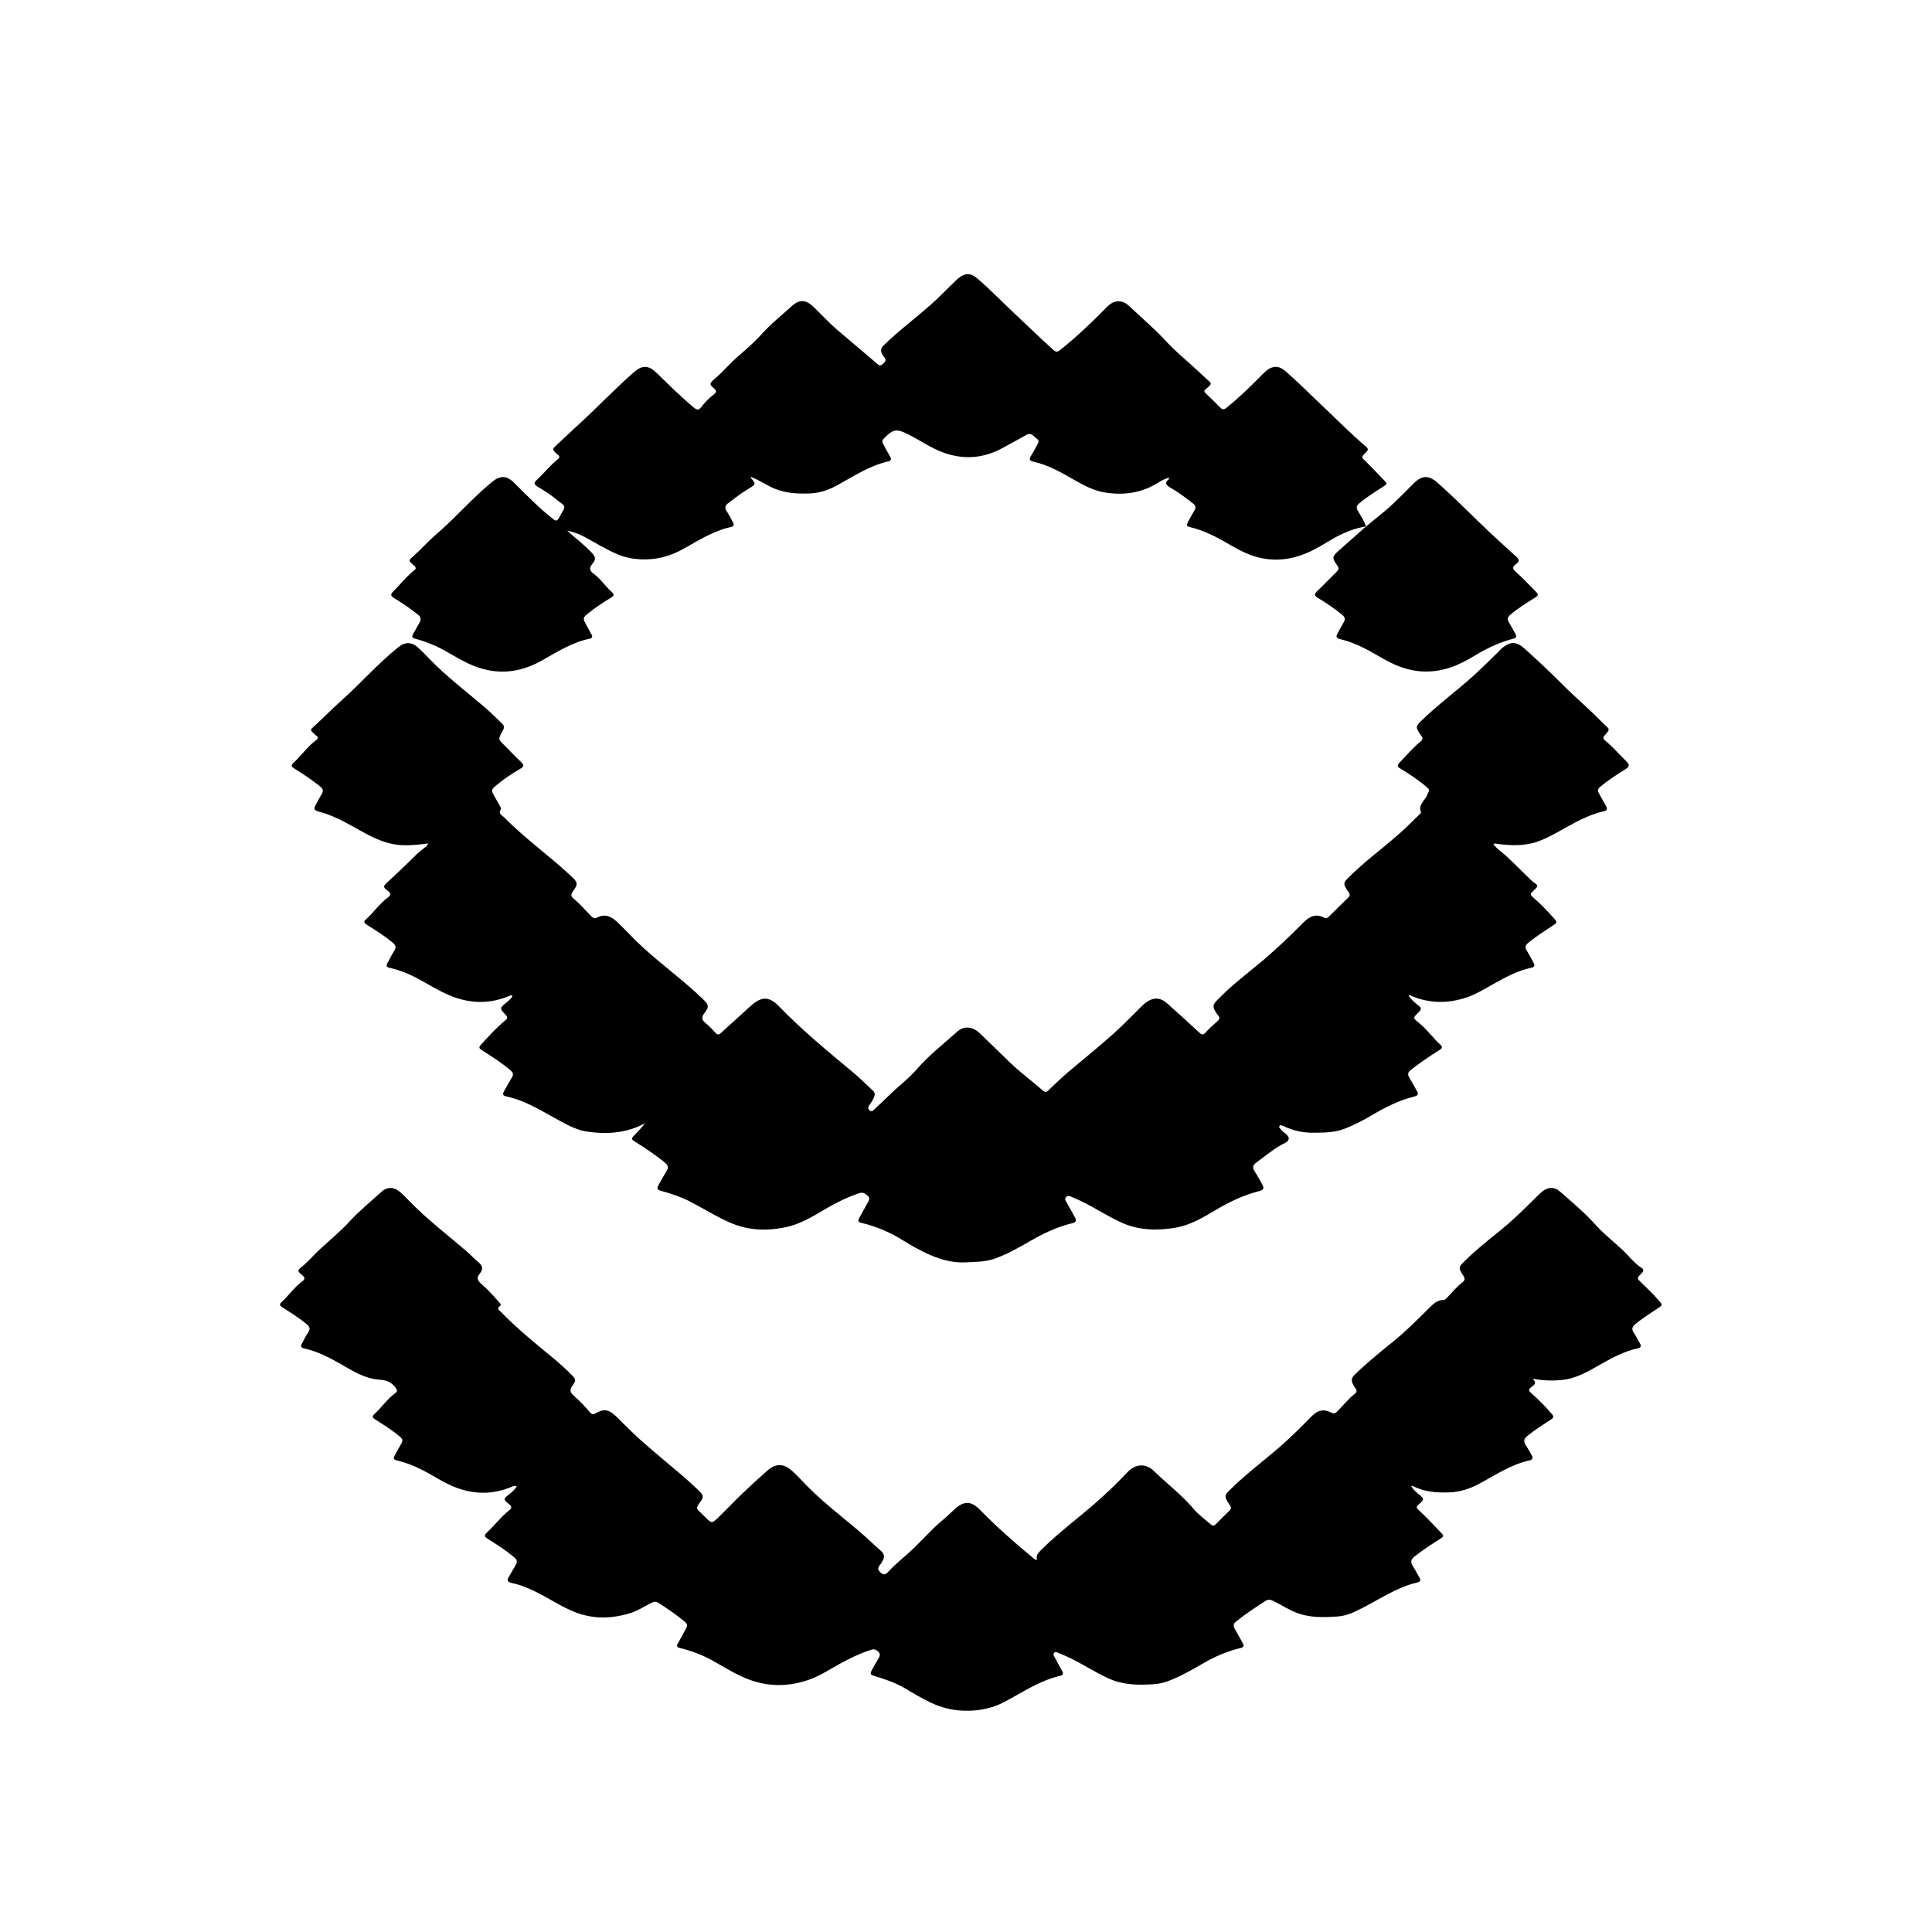
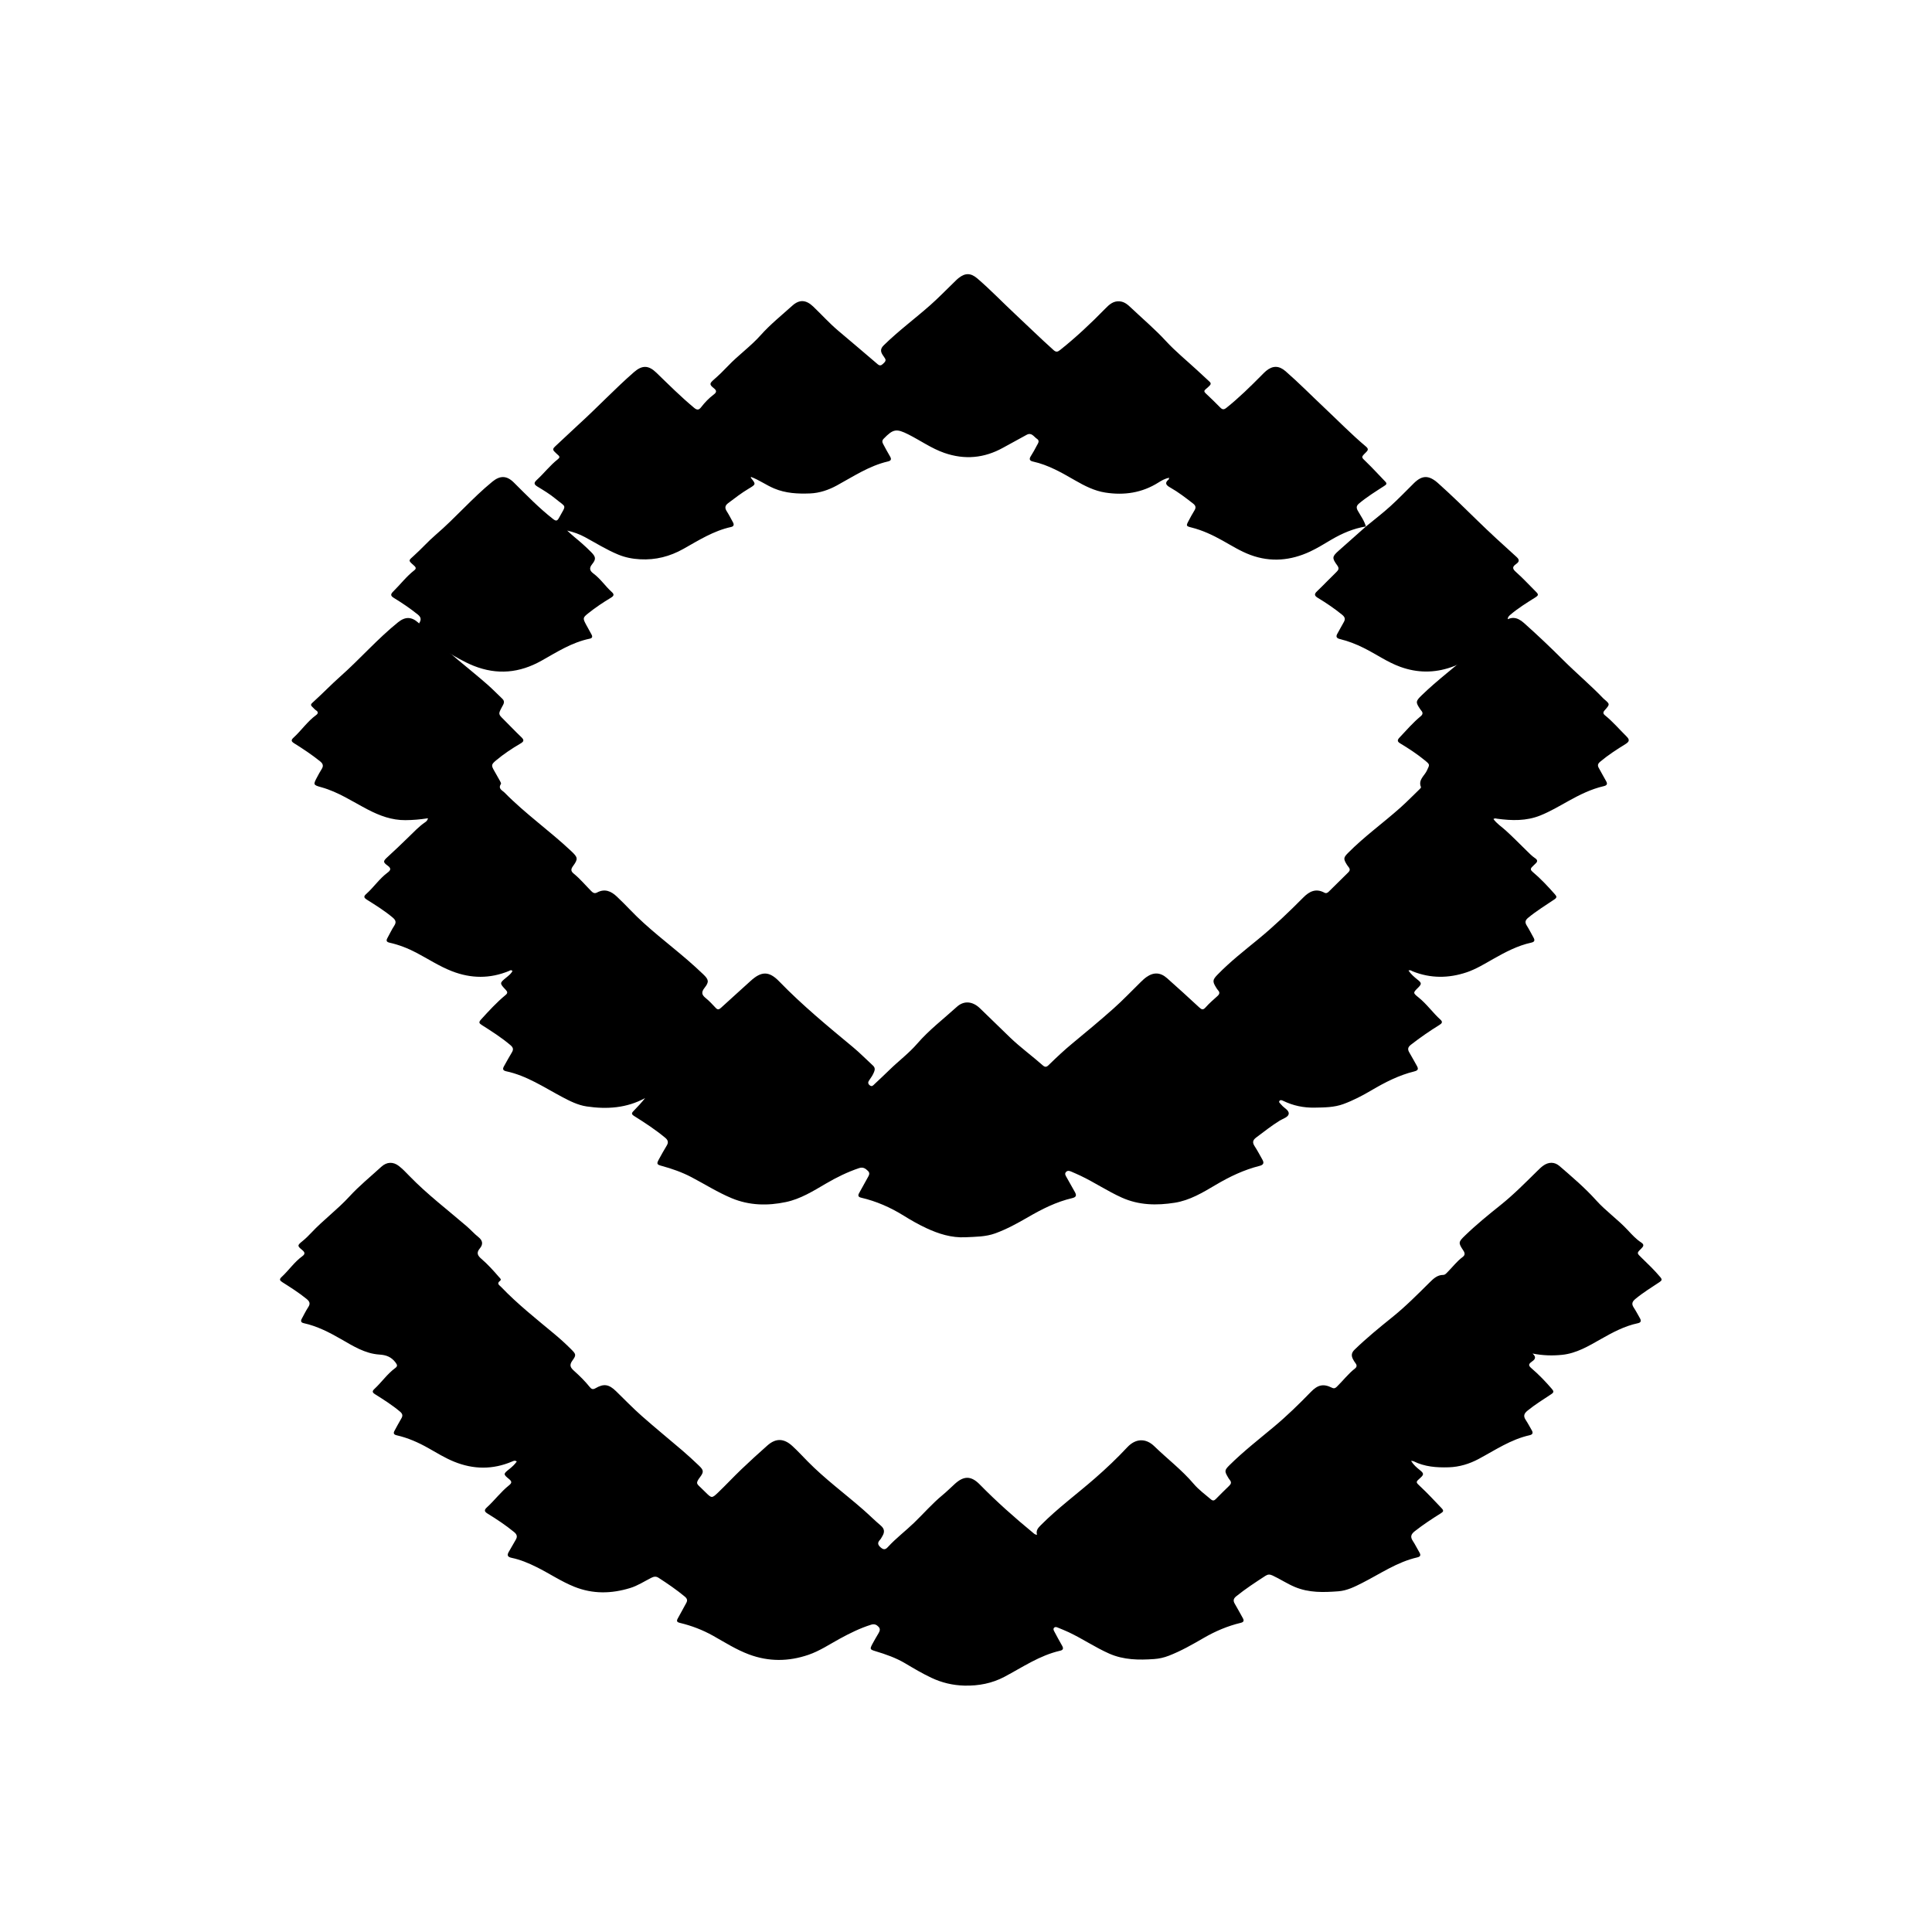
<svg xmlns="http://www.w3.org/2000/svg" id="_레이어_2" data-name="레이어 2" viewBox="0 0 1000 1000">
  <defs>
    <style>
      .cls-1 {
        fill: none;
      }
    </style>
  </defs>
  <g id="_레이어_1-2" data-name="레이어 1">
    <g>
-       <path d="m221.45,436.54c-4,.63-7.78.94-11.6.97-7.04.05-13.3-2.28-19.44-5.47-7.89-4.1-15.33-9.14-24.05-11.55-4.34-1.2-4.31-1.35-2.15-5.39.71-1.32,1.41-2.65,2.22-3.91,1.12-1.72.83-2.88-.83-4.2-4.24-3.39-8.74-6.39-13.33-9.25-1.63-1.02-1.67-1.72-.32-2.95,4.05-3.71,7.15-8.37,11.64-11.64,1.14-.83,1.26-1.69-.06-2.51-.35-.22-.64-.53-.94-.82-2.23-2.11-2.08-2.02.15-4.04,4.56-4.14,8.84-8.6,13.44-12.68,10.21-9.06,19.19-19.42,29.84-28,3.72-3,6.97-2.96,10.51.22,1.92,1.73,3.71,3.6,5.49,5.46,9.35,9.79,20.28,17.77,30.41,26.67,2.62,2.31,5.05,4.84,7.59,7.24,1.61,1.53.48,2.94-.23,4.28-1.93,3.67-1.94,3.63,1.07,6.59,3.02,2.99,5.93,6.1,9.01,9.02,1.62,1.54,1.21,2.29-.52,3.3-4.39,2.57-8.62,5.38-12.53,8.65-2.54,2.13-2.64,2.61-1.01,5.42,1,1.73,1.99,3.46,2.95,5.22.27.5.72,1.3.53,1.59-1.67,2.52.72,3.32,1.89,4.51,10.75,10.95,23.36,19.78,34.51,30.29,3.38,3.19,3.67,3.96.9,7.73-1.2,1.64-1.16,2.66.39,3.91,3.3,2.69,6.03,5.98,9.01,8.99.9.91,1.76,1.46,3.07.76,3.96-2.12,7.25-.69,10.19,2.09,2.36,2.23,4.66,4.53,6.9,6.87,9.12,9.55,19.73,17.38,29.69,25.97,2.77,2.39,5.48,4.86,8.13,7.39,2.89,2.76,3.15,3.93.71,7.03-1.78,2.26-1.51,3.62.6,5.31,1.88,1.5,3.51,3.32,5.17,5.07.98,1.04,1.67.94,2.69,0,5.08-4.68,10.26-9.26,15.35-13.93,5.62-5.15,9.57-5.19,14.83.24,11.9,12.29,25.07,23.14,38.21,34.04,3.58,2.97,6.84,6.33,10.28,9.48,1.1,1.01,1.15,2.04.6,3.36-.61,1.49-1.45,2.81-2.38,4.09-.74,1.01-.99,1.89.14,2.79,1.17.94,1.82,0,2.52-.67,2.55-2.4,5.12-4.77,7.61-7.22,4.74-4.66,10.09-8.62,14.49-13.71,6.11-7.06,13.59-12.76,20.49-19.03,3.64-3.31,8.12-2.89,11.89.72,5.23,5.01,10.38,10.11,15.6,15.13,5.41,5.2,11.5,9.61,17.1,14.57,1.53,1.36,2.49.15,3.38-.72,3.82-3.72,7.7-7.36,11.82-10.76,7.19-5.94,14.37-11.89,21.33-18.09,4.85-4.31,9.32-9.05,13.97-13.59.95-.93,1.92-1.86,3-2.63,3.73-2.65,7.26-2.5,10.69.55,5.6,4.98,11.15,10.01,16.64,15.11,1.3,1.21,2.03,1.49,3.36-.03,1.85-2.12,4.04-3.95,6.13-5.86,1.04-.95,1.31-1.85.26-2.97-.4-.42-.69-.94-1-1.43-1.97-3.15-1.82-4.01.78-6.68,6.52-6.71,13.89-12.45,21.09-18.36,8.19-6.73,15.82-14.03,23.27-21.54,3.17-3.21,6.54-4.85,10.91-2.5,1.03.56,1.74,0,2.42-.68,3.32-3.28,6.62-6.58,9.96-9.83.89-.86.96-1.68.23-2.63-.35-.46-.72-.92-1.02-1.42-1.81-2.92-1.72-3.62.66-6.01,8.4-8.48,18.11-15.45,27-23.36,3.48-3.1,6.74-6.45,10.09-9.69.29-.28.75-.78.66-.99-1.59-3.79,1.81-5.86,3.07-8.6,1.46-3.17,1.68-3-1.08-5.27-4-3.29-8.32-6.11-12.74-8.78-1.58-.95-1.59-1.74-.33-3.06,3.55-3.75,6.91-7.68,10.91-10.98,1.13-.93,1.29-1.86.29-2.96-.22-.25-.4-.53-.59-.81-2.33-3.47-2.3-4.02.7-6.95,8.18-7.98,17.39-14.76,25.91-22.34,4.41-3.92,8.57-8.14,12.83-12.23,1.2-1.15,2.27-2.46,3.58-3.47,3.91-3.03,7.07-2.8,10.75.47,6.96,6.2,13.71,12.61,20.31,19.2,6.76,6.76,14.13,12.92,20.76,19.84.11.12.24.23.37.34,3.11,2.64,3.14,2.67.35,5.8-.96,1.07-.89,1.78.2,2.66,4.03,3.26,7.38,7.22,11.05,10.84,1.63,1.61,1.71,2.63-.43,3.96-4.53,2.8-9.01,5.69-13.11,9.13-1.29,1.08-1.55,1.95-.72,3.36,1.26,2.16,2.36,4.41,3.64,6.55.95,1.59.66,2.38-1.18,2.8-6.56,1.51-12.5,4.49-18.35,7.74-4.71,2.62-9.34,5.37-14.38,7.4-7.31,2.95-14.8,2.72-22.38,1.7-.56-.08-1.12-.4-1.93.16,1.72,2.38,4.2,3.97,6.3,5.86,3.78,3.41,7.31,7.06,10.95,10.6,1.37,1.34,2.7,2.73,4.3,3.8,1.26.84,1.46,1.71.26,2.77-.62.55-1.18,1.18-1.78,1.75-.95.9-.82,1.66.16,2.48,4.23,3.54,7.96,7.56,11.61,11.68,1.01,1.13,1.14,1.72-.27,2.67-4.55,3.07-9.24,5.94-13.5,9.45-1.69,1.39-1.81,2.46-.72,4.17,1.24,1.97,2.27,4.07,3.42,6.1.82,1.44.6,2.27-1.16,2.65-7.1,1.54-13.4,4.9-19.66,8.44-4.48,2.53-8.9,5.27-13.79,6.92-9.3,3.13-18.63,3.19-27.85-.47-.65-.26-1.24-.91-2.23-.43,1.32,1.9,2.97,3.36,4.72,4.73,2.12,1.65,2.15,2.23.24,4.12-2.65,2.62-2.71,2.7.21,5.03,4.26,3.4,7.37,7.92,11.39,11.55,1.25,1.13.76,1.89-.51,2.68-5.1,3.15-10.03,6.57-14.77,10.25-1.57,1.22-1.88,2.32-.88,4,1.33,2.21,2.52,4.51,3.81,6.74.93,1.61,1.05,2.54-1.27,3.11-7.91,1.94-15.09,5.62-22.08,9.74-4.63,2.73-9.4,5.23-14.48,7.11-4.88,1.8-9.92,1.79-14.99,1.88-5.69.11-11.06-1.01-16.18-3.48-.65-.31-1.53-.73-2.04.04-.44.68.37,1.17.76,1.68.1.13.24.23.34.36,1.26,1.61,4.01,2.71,3.72,4.66-.26,1.69-2.95,2.42-4.63,3.45-4.27,2.63-8.16,5.75-12.17,8.73-1.93,1.44-2.04,2.68-.8,4.58,1.45,2.23,2.69,4.6,4,6.92.97,1.73.54,2.69-1.49,3.21-8.06,2.03-15.47,5.56-22.61,9.79-6.71,3.97-13.48,8.07-21.32,9.29-9.28,1.45-18.44,1.34-27.36-2.66-7.38-3.32-14.08-7.85-21.35-11.31-1.58-.75-3.19-1.44-4.79-2.14-.95-.41-1.94-.71-2.76.21-.79.88-.24,1.74.2,2.53,1.45,2.63,2.93,5.23,4.41,7.84.97,1.71.72,2.64-1.41,3.14-8.2,1.91-15.6,5.65-22.85,9.85-5.44,3.16-10.96,6.19-16.92,8.37-5.05,1.84-10.26,1.77-15.49,2.03-7.2.36-13.9-1.77-20.2-4.71-4.01-1.87-7.96-4.11-11.78-6.49-6.83-4.26-14.13-7.45-21.99-9.28-1.43-.33-1.79-1.04-1.07-2.33,1.47-2.61,2.94-5.23,4.36-7.87.62-1.15,1.55-2.39.27-3.63-1.26-1.22-2.5-2.19-4.62-1.48-6.04,2.03-11.69,4.81-17.17,8.02-6.59,3.86-13.16,7.97-20.71,9.55-9.48,1.99-18.9,1.83-28.12-2.02-7.24-3.03-13.83-7.22-20.73-10.84-4.9-2.57-10.06-4.39-15.37-5.83-2.55-.69-2.82-1.06-1.55-3.36,1.32-2.41,2.64-4.83,4.08-7.17,1.04-1.69.66-2.86-.79-4.07-5.01-4.15-10.44-7.72-15.94-11.16-1.6-1-1.57-1.53-.4-2.72,2.08-2.1,4.06-4.29,5.97-6.66-9.6,5.25-19.86,5.88-30.27,4.34-4.55-.67-8.76-2.8-12.89-5-9.31-4.96-18.18-10.94-28.73-13.19-1.81-.39-1.97-1.23-1.17-2.63,1.35-2.39,2.65-4.82,4.08-7.16.97-1.59.64-2.58-.79-3.79-4.6-3.89-9.65-7.11-14.71-10.32-1.49-.94-1.79-1.46-.47-2.91,4.04-4.44,8.08-8.86,12.72-12.69,1.1-.91,1.08-1.6.09-2.64-3.31-3.5-3.27-3.52.48-6.57,1.14-.93,2.3-1.86,3-3.18-.78-.82-1.36-.23-1.91,0-9.79,4.02-19.56,3.91-29.4.1-6.55-2.54-12.39-6.41-18.57-9.64-4.38-2.29-8.95-4.06-13.77-5.14-1.68-.38-1.81-1.14-1.06-2.47,1.18-2.11,2.19-4.32,3.51-6.33,1.2-1.83.68-2.95-.83-4.22-4.16-3.5-8.77-6.35-13.34-9.24-1.62-1.03-1.75-1.69-.37-2.92,3.91-3.49,6.85-7.96,11.11-11.12,1.57-1.17,1.99-2.16.02-3.57-2.59-1.86-2.38-2.39.1-4.63,3.64-3.3,7.16-6.73,10.69-10.14,2.75-2.66,5.36-5.48,8.55-7.66.6-.41,1.23-.86,1.54-2.13Z" />
-       <path d="m793.22,713.55c2.51,2.23.86,3.38-.51,4.36-1.76,1.26-1.52,2.02.04,3.36,3.79,3.25,7.26,6.86,10.52,10.66,1,1.17,1.07,1.75-.31,2.67-4.16,2.76-8.41,5.38-12.3,8.54-1.85,1.5-2.28,2.82-.95,4.82,1.15,1.73,2.11,3.59,3.15,5.39.79,1.37.39,2.18-1.14,2.52-9.69,2.15-17.78,7.69-26.35,12.27-4.74,2.54-9.95,4.16-15.48,4.33-6.32.2-12.49-.26-18.27-3.14-.26-.13-.6-.1-1.26-.19,1.32,2.12,2.94,3.49,4.6,4.81,2.07,1.65,2.11,2.32.15,4.04-2.4,2.12-2.42,2.13.02,4.39,3.85,3.57,7.38,7.44,11.01,11.23,1.19,1.24,1.04,1.79-.27,2.61-4.65,2.92-9.25,5.92-13.58,9.33-1.95,1.54-2.43,2.89-1.03,5.01,1.24,1.87,2.21,3.92,3.36,5.85.82,1.39.79,2.27-1.02,2.69-10.42,2.37-19.12,8.46-28.45,13.19-3.9,1.98-7.91,4.02-12.4,4.36-7.65.57-15.21.85-22.61-2.27-4.01-1.69-7.57-4.1-11.48-5.91-1.41-.65-2.4-.64-3.66.17-5.17,3.36-10.33,6.72-15.13,10.6-1.47,1.19-1.68,2.28-.77,3.84,1.43,2.44,2.78,4.93,4.16,7.41.72,1.29.62,2.09-1.07,2.49-6.77,1.62-13.11,4.32-19.12,7.8-5.89,3.41-11.79,6.79-18.16,9.25-2.44.94-4.96,1.51-7.53,1.69-7.93.55-15.71.51-23.28-2.83-7.25-3.21-13.78-7.68-20.91-11.04-1.88-.89-3.82-1.65-5.75-2.44-.61-.25-1.31-.48-1.86.14-.56.62-.2,1.27.1,1.85,1.34,2.5,2.66,5,4.08,7.45.8,1.39.52,2.21-1.01,2.56-10.6,2.4-19.44,8.52-28.85,13.5-6.38,3.38-13.35,4.74-20.71,4.56-6.06-.15-11.72-1.51-17.08-4.04-4.65-2.19-9.11-4.83-13.53-7.46-4.85-2.89-10.11-4.71-15.45-6.32-2.84-.86-3-1.04-1.57-3.75.97-1.84,2.05-3.62,3.1-5.42.65-1.13,1.19-2.26.1-3.43-1.04-1.12-2.21-1.62-3.8-1.13-5.76,1.79-11.12,4.45-16.39,7.33-5.3,2.9-10.34,6.3-16.13,8.28-10.3,3.52-20.55,3.61-30.78-.21-6.56-2.45-12.45-6.21-18.51-9.62-5.42-3.04-11.15-5.23-17.17-6.68-1.59-.38-1.96-.92-1.13-2.37,1.49-2.6,2.84-5.28,4.32-7.89.81-1.42.52-2.33-.75-3.39-4.31-3.57-8.91-6.71-13.6-9.74-1.34-.86-2.5-.57-3.75.06-3.61,1.83-7,4.08-10.94,5.28-9.69,2.96-19.24,3.17-28.81-.65-6.9-2.76-13.02-6.95-19.63-10.22-4.11-2.03-8.34-3.83-12.85-4.76-2.27-.47-2.49-1.47-1.4-3.27,1.21-2,2.29-4.06,3.49-6.06.99-1.65.68-2.78-.86-4.04-4.33-3.56-8.98-6.62-13.73-9.55-1.66-1.03-1.82-1.84-.35-3.18,4-3.64,7.23-8.06,11.48-11.44,1.48-1.18,1.58-1.97,0-3.25-3.08-2.51-2.99-2.67.23-5.23,1.41-1.12,2.74-2.34,3.79-3.86-1.04-.72-1.8-.25-2.54.07-9.95,4.2-19.88,4.09-29.86.05-4.72-1.91-9.02-4.58-13.41-7.06-5.19-2.93-10.56-5.29-16.37-6.62-1.39-.32-1.86-.99-1.13-2.3,1.17-2.11,2.26-4.27,3.51-6.34.91-1.49.71-2.47-.65-3.62-4.04-3.39-8.47-6.19-12.91-8.98-1.53-.96-1.54-1.63-.29-2.79,3.72-3.45,6.6-7.74,10.74-10.78,1.27-.93,1.12-1.61.07-2.97-2.19-2.84-4.79-3.78-8.29-4-7.44-.48-13.67-4.45-19.92-8.04-6.1-3.5-12.28-6.68-19.2-8.2-1.47-.32-1.72-1.11-1.02-2.35,1.09-1.96,2.05-4.02,3.29-5.89,1.26-1.89.78-3.01-.89-4.37-3.96-3.22-8.26-5.92-12.54-8.65-1.34-.86-1.57-1.49-.35-2.62,3.73-3.44,6.58-7.76,10.74-10.78,1.58-1.15,1.39-2.05-.11-3.27-2.61-2.11-2.46-2.4.19-4.54,1.62-1.3,3.11-2.78,4.53-4.29,6.21-6.64,13.58-12.06,19.73-18.76,5.13-5.6,11.03-10.37,16.61-15.48,2.78-2.54,6.11-2.68,9.1-.32,1.95,1.54,3.68,3.37,5.42,5.16,9.18,9.48,19.69,17.44,29.65,26.02,2.08,1.79,3.91,3.89,6.06,5.59,2.27,1.79,2.44,3.77.76,5.78-1.92,2.29-1.3,3.7.76,5.47,3.35,2.87,6.31,6.17,9.2,9.52.46.54,1.35,1.17.44,1.86-1.93,1.46-.32,2.24.51,3.1,8.54,8.93,18.23,16.57,27.69,24.46,2.95,2.46,5.78,5.03,8.49,7.74,2.59,2.58,2.93,3.04.82,5.9-1.85,2.51-1.01,3.76.91,5.48,2.85,2.55,5.59,5.25,7.99,8.25.79.98,1.54,1.51,2.95.69,4.37-2.55,6.99-2.1,10.69,1.5,4.41,4.29,8.69,8.74,13.3,12.81,6.92,6.12,14.09,11.95,21.11,17.96,2.91,2.49,5.72,5.1,8.49,7.74,2.42,2.3,2.65,3.24.59,5.96-2.66,3.5-1.52,3.48.81,5.88.64.66,1.32,1.28,1.97,1.92,3.22,3.19,3.31,3.28,6.59.14,4.09-3.92,7.95-8.08,12.04-11.99,4.39-4.2,8.89-8.29,13.44-12.32,4.38-3.88,8.54-3.74,12.9.25,2.76,2.53,5.3,5.29,7.92,7.96,8.9,9.06,19.12,16.58,28.65,24.9,3.13,2.74,6.08,5.69,9.25,8.38,2.01,1.71,2.01,3.45.76,5.49-.39.64-.72,1.35-1.22,1.88-1.42,1.51-1.12,2.62.41,3.94,1.49,1.29,2.45,1.14,3.71-.25,4.17-4.56,9.12-8.27,13.55-12.55,4.91-4.74,9.38-9.92,14.67-14.28,2.24-1.85,4.31-3.92,6.47-5.88,4.65-4.21,8.42-4.18,12.82.31,8.69,8.87,17.95,17.1,27.54,24.98.56.46,1.08,1.06,2.14,1.1-.71-2.28.6-3.62,2.05-5.08,8.72-8.75,18.67-16.08,27.95-24.18,5.84-5.09,11.46-10.43,16.74-16.08,4.2-4.49,9.47-4.85,13.94-.51,6.74,6.55,14.27,12.26,20.39,19.47,2.59,3.06,5.86,5.42,8.9,8.02.98.84,1.7.74,2.56-.14,2.28-2.32,4.57-4.61,6.92-6.86,1.02-.97,1.27-1.88.32-3.02-.37-.44-.67-.96-.97-1.46-1.83-3.1-1.77-3.64.81-6.2,7.23-7.16,15.26-13.4,23.05-19.91,6.72-5.62,12.97-11.72,19.06-17.99,3.54-3.65,6.41-4.42,10.89-2.2,1.18.58,1.82.23,2.6-.54,3.16-3.08,5.82-6.64,9.33-9.37,1.05-.81,1.11-1.74.27-2.8-.47-.58-.84-1.25-1.2-1.9-1.04-1.88-.96-3.43.76-5.09,6.17-5.98,12.82-11.42,19.49-16.78,6.91-5.56,13.1-11.82,19.37-18.03,1.97-1.95,3.94-3.86,7-3.87.99,0,1.6-.81,2.25-1.46,2.59-2.58,4.78-5.56,7.76-7.76,1.31-.97,1.35-1.97.41-3.39-2.68-4.03-2.61-4.4.88-7.77,5.81-5.62,12.09-10.73,18.39-15.77,6.8-5.44,12.85-11.6,19.03-17.67.95-.93,1.9-1.88,2.97-2.66,2.81-2.05,5.92-2.12,8.52.14,6.53,5.67,13.14,11.25,18.95,17.73,5.01,5.58,11.24,9.91,16.35,15.41,2.15,2.31,4.29,4.68,6.97,6.42,1.69,1.1,1.21,2,.05,3.13-2.45,2.4-2.35,2.36.15,4.78,3.35,3.24,6.72,6.47,9.72,10.06.97,1.16.82,1.69-.39,2.5-4.23,2.81-8.56,5.46-12.48,8.71-1.61,1.33-2.21,2.52-.96,4.42,1.19,1.81,2.18,3.74,3.26,5.62.77,1.32.54,2.23-1.05,2.56-6.95,1.46-13.09,4.77-19.19,8.23-6.35,3.6-12.65,7.4-20.15,8.15-4.89.49-9.78.38-15.23-.69Z" />
+       <path d="m221.45,423.54c-4,.63-7.78.94-11.6.97-7.04.05-13.3-2.28-19.44-5.47-7.89-4.1-15.33-9.14-24.05-11.55-4.34-1.2-4.31-1.35-2.15-5.39.71-1.32,1.41-2.65,2.22-3.91,1.12-1.72.83-2.88-.83-4.2-4.24-3.39-8.74-6.39-13.33-9.25-1.63-1.02-1.67-1.72-.32-2.95,4.05-3.71,7.15-8.37,11.64-11.64,1.14-.83,1.26-1.69-.06-2.51-.35-.22-.64-.53-.94-.82-2.23-2.11-2.08-2.02.15-4.04,4.56-4.14,8.84-8.6,13.44-12.68,10.21-9.06,19.19-19.42,29.84-28,3.72-3,6.97-2.96,10.51.22,1.92,1.73,3.71,3.6,5.49,5.46,9.35,9.79,20.28,17.77,30.41,26.67,2.62,2.31,5.05,4.84,7.59,7.24,1.61,1.53.48,2.94-.23,4.28-1.93,3.67-1.94,3.63,1.07,6.59,3.02,2.99,5.93,6.1,9.01,9.02,1.62,1.54,1.21,2.29-.52,3.3-4.39,2.57-8.62,5.38-12.53,8.65-2.54,2.13-2.64,2.61-1.01,5.42,1,1.73,1.99,3.46,2.95,5.22.27.5.72,1.3.53,1.59-1.67,2.52.72,3.32,1.89,4.51,10.75,10.95,23.36,19.78,34.51,30.29,3.38,3.19,3.67,3.96.9,7.73-1.2,1.64-1.16,2.66.39,3.91,3.3,2.69,6.03,5.98,9.01,8.99.9.91,1.76,1.46,3.07.76,3.96-2.12,7.25-.69,10.19,2.09,2.36,2.23,4.66,4.53,6.9,6.87,9.12,9.55,19.73,17.38,29.69,25.97,2.77,2.39,5.48,4.86,8.13,7.39,2.89,2.76,3.15,3.93.71,7.03-1.78,2.26-1.51,3.62.6,5.31,1.88,1.5,3.51,3.32,5.17,5.07.98,1.04,1.67.94,2.69,0,5.08-4.68,10.26-9.26,15.35-13.93,5.62-5.15,9.57-5.19,14.83.24,11.9,12.29,25.07,23.14,38.21,34.04,3.58,2.97,6.84,6.33,10.28,9.48,1.1,1.01,1.15,2.04.6,3.36-.61,1.49-1.45,2.81-2.38,4.09-.74,1.01-.99,1.89.14,2.79,1.17.94,1.82,0,2.52-.67,2.55-2.4,5.12-4.77,7.61-7.22,4.74-4.66,10.09-8.62,14.49-13.71,6.11-7.06,13.59-12.76,20.49-19.03,3.64-3.31,8.12-2.89,11.89.72,5.23,5.01,10.38,10.11,15.6,15.13,5.41,5.2,11.5,9.61,17.1,14.57,1.53,1.36,2.49.15,3.38-.72,3.82-3.72,7.7-7.36,11.82-10.76,7.19-5.94,14.37-11.89,21.33-18.09,4.85-4.31,9.32-9.05,13.97-13.59.95-.93,1.92-1.86,3-2.63,3.73-2.65,7.26-2.5,10.69.55,5.6,4.98,11.15,10.01,16.64,15.11,1.3,1.21,2.03,1.49,3.36-.03,1.85-2.12,4.04-3.95,6.13-5.86,1.04-.95,1.31-1.85.26-2.97-.4-.42-.69-.94-1-1.43-1.97-3.15-1.82-4.01.78-6.68,6.52-6.71,13.89-12.45,21.09-18.36,8.19-6.73,15.82-14.03,23.27-21.54,3.17-3.21,6.54-4.85,10.91-2.5,1.03.56,1.74,0,2.42-.68,3.32-3.28,6.62-6.58,9.96-9.83.89-.86.96-1.68.23-2.63-.35-.46-.72-.92-1.02-1.42-1.81-2.92-1.72-3.62.66-6.01,8.4-8.48,18.11-15.45,27-23.36,3.48-3.1,6.74-6.45,10.09-9.69.29-.28.75-.78.66-.99-1.59-3.79,1.81-5.86,3.07-8.6,1.46-3.17,1.68-3-1.08-5.27-4-3.29-8.32-6.11-12.74-8.78-1.58-.95-1.59-1.74-.33-3.06,3.55-3.75,6.91-7.68,10.91-10.98,1.13-.93,1.29-1.86.29-2.96-.22-.25-.4-.53-.59-.81-2.33-3.47-2.3-4.02.7-6.95,8.18-7.98,17.39-14.76,25.91-22.34,4.41-3.92,8.57-8.14,12.83-12.23,1.2-1.15,2.27-2.46,3.58-3.47,3.91-3.03,7.07-2.8,10.75.47,6.96,6.2,13.71,12.61,20.31,19.2,6.76,6.76,14.13,12.92,20.76,19.84.11.12.24.23.37.34,3.11,2.64,3.14,2.67.35,5.8-.96,1.07-.89,1.78.2,2.66,4.03,3.26,7.38,7.22,11.05,10.84,1.63,1.61,1.71,2.63-.43,3.96-4.53,2.8-9.01,5.69-13.11,9.13-1.29,1.08-1.55,1.95-.72,3.36,1.26,2.16,2.36,4.41,3.64,6.55.95,1.59.66,2.38-1.18,2.8-6.56,1.51-12.5,4.49-18.35,7.74-4.71,2.62-9.34,5.37-14.38,7.4-7.31,2.95-14.8,2.72-22.38,1.7-.56-.08-1.12-.4-1.93.16,1.72,2.38,4.2,3.97,6.3,5.86,3.78,3.41,7.31,7.06,10.95,10.6,1.37,1.34,2.7,2.73,4.3,3.8,1.26.84,1.46,1.71.26,2.77-.62.55-1.18,1.18-1.78,1.75-.95.9-.82,1.66.16,2.48,4.23,3.54,7.96,7.56,11.61,11.68,1.01,1.13,1.14,1.72-.27,2.67-4.55,3.07-9.24,5.94-13.5,9.45-1.69,1.39-1.81,2.46-.72,4.17,1.24,1.97,2.27,4.07,3.42,6.1.82,1.44.6,2.27-1.16,2.65-7.1,1.54-13.4,4.9-19.66,8.44-4.48,2.53-8.9,5.27-13.79,6.92-9.3,3.13-18.63,3.19-27.85-.47-.65-.26-1.24-.91-2.23-.43,1.32,1.9,2.97,3.36,4.72,4.73,2.12,1.65,2.15,2.23.24,4.12-2.65,2.62-2.71,2.7.21,5.03,4.26,3.4,7.37,7.92,11.39,11.55,1.25,1.13.76,1.89-.51,2.68-5.1,3.15-10.03,6.57-14.77,10.25-1.57,1.22-1.88,2.32-.88,4,1.33,2.21,2.52,4.51,3.81,6.74.93,1.61,1.05,2.54-1.27,3.11-7.91,1.94-15.09,5.62-22.08,9.74-4.63,2.73-9.4,5.23-14.48,7.11-4.88,1.8-9.92,1.79-14.99,1.88-5.69.11-11.06-1.01-16.18-3.48-.65-.31-1.53-.73-2.04.04-.44.68.37,1.17.76,1.68.1.13.24.23.34.36,1.26,1.61,4.01,2.71,3.72,4.66-.26,1.69-2.95,2.42-4.63,3.45-4.27,2.63-8.16,5.75-12.17,8.73-1.93,1.44-2.04,2.68-.8,4.58,1.45,2.23,2.69,4.6,4,6.92.97,1.73.54,2.69-1.49,3.21-8.06,2.03-15.47,5.56-22.61,9.79-6.71,3.97-13.48,8.07-21.32,9.29-9.28,1.45-18.44,1.34-27.36-2.66-7.38-3.32-14.08-7.85-21.35-11.31-1.58-.75-3.19-1.44-4.79-2.14-.95-.41-1.94-.71-2.76.21-.79.88-.24,1.74.2,2.53,1.45,2.63,2.93,5.23,4.41,7.84.97,1.71.72,2.64-1.41,3.14-8.2,1.91-15.6,5.65-22.85,9.85-5.44,3.16-10.96,6.19-16.92,8.37-5.05,1.84-10.26,1.77-15.49,2.03-7.2.36-13.9-1.77-20.2-4.71-4.01-1.87-7.96-4.11-11.78-6.49-6.83-4.26-14.13-7.45-21.99-9.28-1.43-.33-1.79-1.04-1.07-2.33,1.47-2.61,2.94-5.23,4.36-7.87.62-1.15,1.55-2.39.27-3.63-1.26-1.22-2.5-2.19-4.62-1.48-6.04,2.03-11.69,4.81-17.17,8.02-6.59,3.86-13.16,7.97-20.71,9.55-9.48,1.99-18.9,1.83-28.12-2.02-7.24-3.03-13.83-7.22-20.73-10.84-4.9-2.57-10.06-4.39-15.37-5.83-2.55-.69-2.82-1.06-1.55-3.36,1.32-2.41,2.64-4.83,4.08-7.17,1.04-1.69.66-2.86-.79-4.07-5.01-4.15-10.44-7.72-15.94-11.16-1.6-1-1.57-1.53-.4-2.72,2.08-2.1,4.06-4.29,5.97-6.66-9.6,5.25-19.86,5.88-30.27,4.34-4.55-.67-8.76-2.8-12.89-5-9.31-4.96-18.18-10.94-28.73-13.19-1.81-.39-1.97-1.23-1.17-2.63,1.35-2.39,2.65-4.82,4.08-7.16.97-1.59.64-2.58-.79-3.79-4.6-3.89-9.65-7.11-14.71-10.32-1.49-.94-1.79-1.46-.47-2.91,4.04-4.44,8.08-8.86,12.72-12.69,1.1-.91,1.08-1.6.09-2.64-3.31-3.5-3.27-3.52.48-6.57,1.14-.93,2.3-1.86,3-3.18-.78-.82-1.36-.23-1.91,0-9.79,4.02-19.56,3.91-29.4.1-6.55-2.54-12.39-6.41-18.57-9.64-4.38-2.29-8.95-4.06-13.77-5.14-1.68-.38-1.81-1.14-1.06-2.47,1.18-2.11,2.19-4.32,3.51-6.33,1.2-1.83.68-2.95-.83-4.22-4.16-3.5-8.77-6.35-13.34-9.24-1.62-1.03-1.75-1.69-.37-2.92,3.91-3.49,6.85-7.96,11.11-11.12,1.57-1.17,1.99-2.16.02-3.57-2.59-1.86-2.38-2.39.1-4.63,3.64-3.3,7.16-6.73,10.69-10.14,2.75-2.66,5.36-5.48,8.55-7.66.6-.41,1.23-.86,1.54-2.13Z" />
+       <path d="m793.22,700.55c2.51,2.23.86,3.38-.51,4.36-1.76,1.26-1.52,2.02.04,3.36,3.79,3.25,7.26,6.86,10.52,10.66,1,1.17,1.07,1.75-.31,2.67-4.16,2.76-8.41,5.38-12.3,8.54-1.85,1.5-2.28,2.82-.95,4.82,1.15,1.73,2.11,3.59,3.15,5.39.79,1.37.39,2.18-1.14,2.52-9.69,2.15-17.78,7.69-26.35,12.27-4.74,2.54-9.95,4.16-15.48,4.33-6.32.2-12.49-.26-18.27-3.14-.26-.13-.6-.1-1.26-.19,1.32,2.12,2.94,3.49,4.6,4.81,2.07,1.65,2.11,2.32.15,4.04-2.4,2.12-2.42,2.13.02,4.39,3.85,3.57,7.38,7.44,11.01,11.23,1.19,1.24,1.04,1.79-.27,2.61-4.65,2.92-9.25,5.92-13.58,9.33-1.95,1.54-2.43,2.89-1.03,5.01,1.24,1.87,2.21,3.92,3.36,5.85.82,1.39.79,2.27-1.02,2.69-10.42,2.37-19.12,8.46-28.45,13.19-3.9,1.98-7.91,4.02-12.4,4.36-7.65.57-15.21.85-22.61-2.27-4.01-1.69-7.57-4.1-11.48-5.91-1.41-.65-2.4-.64-3.66.17-5.17,3.36-10.33,6.72-15.13,10.6-1.47,1.19-1.68,2.28-.77,3.84,1.43,2.44,2.78,4.93,4.16,7.41.72,1.29.62,2.09-1.07,2.49-6.77,1.62-13.11,4.32-19.12,7.8-5.89,3.41-11.79,6.79-18.16,9.25-2.44.94-4.96,1.51-7.53,1.69-7.93.55-15.71.51-23.28-2.83-7.25-3.21-13.78-7.68-20.91-11.04-1.88-.89-3.82-1.65-5.75-2.44-.61-.25-1.31-.48-1.86.14-.56.62-.2,1.27.1,1.85,1.34,2.5,2.66,5,4.08,7.45.8,1.39.52,2.21-1.01,2.56-10.6,2.4-19.44,8.52-28.85,13.5-6.38,3.38-13.35,4.74-20.71,4.56-6.06-.15-11.72-1.51-17.08-4.04-4.65-2.19-9.11-4.83-13.53-7.46-4.85-2.89-10.11-4.71-15.45-6.32-2.84-.86-3-1.04-1.57-3.75.97-1.84,2.05-3.62,3.1-5.42.65-1.13,1.19-2.26.1-3.43-1.04-1.12-2.21-1.62-3.8-1.13-5.76,1.79-11.12,4.45-16.39,7.33-5.3,2.9-10.34,6.3-16.13,8.28-10.3,3.52-20.55,3.61-30.78-.21-6.56-2.45-12.45-6.21-18.51-9.62-5.42-3.04-11.15-5.23-17.17-6.68-1.59-.38-1.96-.92-1.13-2.37,1.49-2.6,2.84-5.28,4.32-7.89.81-1.42.52-2.33-.75-3.39-4.31-3.57-8.91-6.71-13.6-9.74-1.34-.86-2.5-.57-3.75.06-3.61,1.83-7,4.08-10.94,5.28-9.69,2.96-19.24,3.17-28.81-.65-6.9-2.76-13.02-6.95-19.63-10.22-4.11-2.03-8.34-3.83-12.85-4.76-2.27-.47-2.49-1.47-1.4-3.27,1.21-2,2.29-4.06,3.49-6.06.99-1.65.68-2.78-.86-4.04-4.33-3.56-8.98-6.62-13.73-9.55-1.66-1.03-1.82-1.84-.35-3.18,4-3.64,7.23-8.06,11.48-11.44,1.48-1.18,1.58-1.97,0-3.25-3.08-2.51-2.99-2.67.23-5.23,1.41-1.12,2.74-2.34,3.79-3.86-1.04-.72-1.8-.25-2.54.07-9.95,4.2-19.88,4.09-29.86.05-4.72-1.91-9.02-4.58-13.41-7.06-5.19-2.93-10.56-5.29-16.37-6.62-1.39-.32-1.86-.99-1.13-2.3,1.17-2.11,2.26-4.27,3.51-6.34.91-1.49.71-2.47-.65-3.62-4.04-3.39-8.47-6.19-12.91-8.98-1.53-.96-1.54-1.63-.29-2.79,3.72-3.45,6.6-7.74,10.74-10.78,1.27-.93,1.12-1.61.07-2.97-2.19-2.84-4.79-3.78-8.29-4-7.44-.48-13.67-4.45-19.92-8.04-6.1-3.5-12.28-6.68-19.2-8.2-1.47-.32-1.72-1.11-1.02-2.35,1.09-1.96,2.05-4.02,3.29-5.89,1.26-1.89.78-3.01-.89-4.37-3.96-3.22-8.26-5.92-12.54-8.65-1.34-.86-1.57-1.49-.35-2.62,3.73-3.44,6.58-7.76,10.74-10.78,1.58-1.15,1.39-2.05-.11-3.27-2.61-2.11-2.46-2.4.19-4.54,1.62-1.3,3.11-2.78,4.53-4.29,6.21-6.64,13.58-12.06,19.73-18.76,5.13-5.6,11.03-10.37,16.61-15.48,2.78-2.54,6.11-2.68,9.1-.32,1.95,1.54,3.68,3.37,5.42,5.16,9.18,9.48,19.69,17.44,29.65,26.02,2.08,1.79,3.91,3.89,6.06,5.59,2.27,1.79,2.44,3.77.76,5.78-1.92,2.29-1.3,3.7.76,5.47,3.35,2.87,6.31,6.17,9.2,9.52.46.54,1.35,1.17.44,1.86-1.93,1.46-.32,2.24.51,3.1,8.54,8.93,18.23,16.57,27.69,24.46,2.95,2.46,5.78,5.03,8.49,7.74,2.59,2.58,2.93,3.04.82,5.9-1.85,2.51-1.01,3.76.91,5.48,2.85,2.55,5.59,5.25,7.99,8.25.79.98,1.54,1.51,2.95.69,4.37-2.55,6.99-2.1,10.69,1.5,4.41,4.29,8.69,8.74,13.3,12.81,6.92,6.12,14.09,11.95,21.11,17.96,2.91,2.49,5.72,5.1,8.49,7.74,2.42,2.3,2.65,3.24.59,5.96-2.66,3.5-1.52,3.48.81,5.88.64.66,1.32,1.28,1.97,1.92,3.22,3.19,3.31,3.28,6.59.14,4.09-3.92,7.95-8.08,12.04-11.99,4.39-4.2,8.89-8.29,13.44-12.32,4.38-3.88,8.54-3.74,12.9.25,2.76,2.53,5.3,5.29,7.92,7.96,8.9,9.06,19.12,16.58,28.65,24.9,3.13,2.74,6.08,5.69,9.25,8.38,2.01,1.71,2.01,3.45.76,5.49-.39.64-.72,1.35-1.22,1.88-1.42,1.51-1.12,2.62.41,3.94,1.49,1.29,2.45,1.14,3.71-.25,4.17-4.56,9.12-8.27,13.55-12.55,4.91-4.74,9.38-9.92,14.67-14.28,2.24-1.85,4.31-3.92,6.47-5.88,4.65-4.21,8.42-4.18,12.82.31,8.69,8.87,17.95,17.1,27.54,24.98.56.46,1.08,1.06,2.14,1.1-.71-2.28.6-3.62,2.05-5.08,8.72-8.75,18.67-16.08,27.95-24.18,5.84-5.09,11.46-10.43,16.74-16.08,4.2-4.49,9.47-4.85,13.94-.51,6.74,6.55,14.27,12.26,20.39,19.47,2.59,3.06,5.86,5.42,8.9,8.02.98.84,1.7.74,2.56-.14,2.28-2.32,4.57-4.61,6.92-6.86,1.02-.97,1.27-1.88.32-3.02-.37-.44-.67-.96-.97-1.46-1.83-3.1-1.77-3.64.81-6.2,7.23-7.16,15.26-13.4,23.05-19.91,6.72-5.62,12.97-11.72,19.06-17.99,3.54-3.65,6.41-4.42,10.89-2.2,1.18.58,1.82.23,2.6-.54,3.16-3.08,5.82-6.64,9.33-9.37,1.05-.81,1.11-1.74.27-2.8-.47-.58-.84-1.25-1.2-1.9-1.04-1.88-.96-3.43.76-5.09,6.17-5.98,12.82-11.42,19.49-16.78,6.91-5.56,13.1-11.82,19.37-18.03,1.97-1.95,3.94-3.86,7-3.87.99,0,1.6-.81,2.25-1.46,2.59-2.58,4.78-5.56,7.76-7.76,1.31-.97,1.35-1.97.41-3.39-2.68-4.03-2.61-4.4.88-7.77,5.81-5.62,12.09-10.73,18.39-15.77,6.8-5.44,12.85-11.6,19.03-17.67.95-.93,1.9-1.88,2.97-2.66,2.81-2.05,5.92-2.12,8.52.14,6.53,5.67,13.14,11.25,18.95,17.73,5.01,5.58,11.24,9.91,16.35,15.41,2.15,2.31,4.29,4.68,6.97,6.42,1.69,1.1,1.21,2,.05,3.13-2.45,2.4-2.35,2.36.15,4.78,3.35,3.24,6.72,6.47,9.72,10.06.97,1.16.82,1.69-.39,2.5-4.23,2.81-8.56,5.46-12.48,8.71-1.61,1.33-2.21,2.52-.96,4.42,1.19,1.81,2.18,3.74,3.26,5.62.77,1.32.54,2.23-1.05,2.56-6.95,1.46-13.09,4.77-19.19,8.23-6.35,3.6-12.65,7.4-20.15,8.15-4.89.49-9.78.38-15.23-.69Z" />
      <path d="m707.02,272.49c-6.43,1.02-12.31,3.56-17.86,6.81-3.66,2.15-7.31,4.44-11.09,6.2-9.89,4.61-20.22,5.66-30.78,1.76-5.19-1.91-9.8-4.84-14.57-7.5-5.12-2.86-10.37-5.32-16.08-6.74-2.7-.67-2.78-.87-1.48-3.33.97-1.84,1.96-3.68,3.06-5.45.93-1.49.71-2.52-.69-3.61-3.82-2.97-7.64-5.92-11.86-8.31-2.03-1.15-3.06-2.29-.77-4.16.14-.11.11-.43.21-.89-2.12.46-3.87,1.44-5.49,2.47-8.51,5.38-17.75,6.74-27.52,5.21-5.66-.88-10.7-3.47-15.61-6.29-6.94-3.99-13.86-8.02-21.81-9.76-1.78-.39-2.12-1.27-1.1-2.85,1.13-1.75,2.11-3.59,3.08-5.43.6-1.13,1.68-2.45.05-3.5-1.6-1.05-2.74-3.48-5.34-2.05-4.08,2.25-8.19,4.46-12.27,6.72-9.71,5.37-19.82,6.28-30.3,2.64-6.65-2.31-12.39-6.42-18.61-9.56-6.27-3.16-7.9-2.84-12.82,2.23-.89.92-.77,1.76-.26,2.7,1.15,2.12,2.26,4.28,3.51,6.34.88,1.45.72,2.3-1,2.7-9.75,2.26-17.93,7.79-26.55,12.48-4.16,2.26-8.86,3.89-13.77,4.08-6.34.24-12.54-.03-18.62-2.58-4.14-1.74-7.75-4.41-11.95-5.96-.03.18-.14.39-.08.46,2.67,3.31,2.69,3.34-1.14,5.62-3.74,2.22-7.15,4.88-10.61,7.48-1.69,1.27-1.83,2.52-.72,4.24,1.17,1.82,2.13,3.77,3.19,5.66.69,1.22.46,2.14-.96,2.45-9.05,1.97-16.77,6.88-24.66,11.32-7.03,3.95-14.39,5.83-22.41,5.4-3.94-.21-7.72-.93-11.4-2.46-6-2.48-11.48-5.93-17.16-9.01-2.87-1.56-5.9-2.63-9.21-3.4,1.29,1.16,2.53,2.37,3.88,3.46,2.98,2.41,5.83,4.98,8.53,7.69,2.35,2.36,2.67,3.6.53,6.23-1.77,2.18-1.17,3.51.71,4.91,3.65,2.71,6.13,6.57,9.49,9.57,1.38,1.23.92,2.03-.44,2.86-4.07,2.45-8.02,5.08-11.74,8.05-2.86,2.28-2.94,2.59-1.24,5.79.94,1.76,1.93,3.5,2.89,5.25.63,1.15.39,1.88-.97,2.16-9.16,1.89-16.94,6.89-24.9,11.37-11.39,6.41-23,7.51-35.18,2.65-5.11-2.04-9.76-4.92-14.51-7.61-4.97-2.82-10.2-4.92-15.68-6.39-1.55-.42-1.97-.96-1.12-2.4,1.14-1.93,2.12-3.97,3.29-5.89,1.1-1.79.65-3.03-.91-4.28-3.91-3.14-8.04-5.93-12.31-8.54-1.79-1.09-1.83-1.9-.35-3.36,3.68-3.61,6.8-7.78,10.91-10.97,1.3-1.01.61-1.76-.33-2.58-2.89-2.52-2.72-2.44.06-4.92,3.91-3.49,7.39-7.47,11.37-10.88,10.18-8.73,18.91-18.99,29.31-27.49,3.93-3.21,7.37-3.24,11.04.39,6.57,6.51,12.98,13.17,20.29,18.89,1.58,1.24,2.23,1.14,3.15-.54,3.93-7.16,3.94-5.12-1.86-9.93-2.9-2.4-6.13-4.33-9.32-6.27-2.02-1.23-1.78-2.07-.26-3.48,3.73-3.44,6.83-7.52,10.85-10.67.96-.75,1.09-1.36.1-2.16-.64-.52-1.2-1.15-1.81-1.72-1.04-.98-.82-1.72.21-2.66,4.24-3.87,8.35-7.89,12.6-11.76,9.6-8.75,18.5-18.22,28.29-26.77,4.21-3.68,7.53-3.65,11.59.28,6.4,6.2,12.7,12.49,19.56,18.2,1.62,1.35,2.53,1.08,3.64-.36,1.89-2.45,4.02-4.68,6.5-6.53,1.49-1.12,1.66-2.01.05-3.28-2.44-1.93-2.25-2.47.13-4.55,2.5-2.19,4.9-4.52,7.19-6.94,5.33-5.63,11.73-10.13,16.9-15.93,5-5.61,10.86-10.3,16.42-15.31,3.66-3.29,7.09-3.08,10.83.5,4.33,4.15,8.35,8.62,12.94,12.5,6.8,5.75,13.61,11.5,20.37,17.3,1.1.94,1.85.72,2.77-.17.94-.9,1.95-1.7.84-3.13-.4-.53-.75-1.1-1.11-1.66-1.11-1.78-.99-3.19.66-4.81,7.57-7.42,16.08-13.73,24.01-20.72,4.11-3.63,7.93-7.59,11.88-11.4.96-.92,1.87-1.91,2.91-2.73,3.43-2.71,6.34-2.59,9.64.24,6.77,5.81,12.93,12.26,19.44,18.33,6.69,6.24,13.22,12.67,20.04,18.77,1.29,1.16,2.1.95,3.37-.06,8.29-6.6,15.98-13.84,23.38-21.42,2.04-2.09,4.17-4.08,7.52-3.76,2.56.24,4.27,1.86,5.93,3.43,5.98,5.66,12.27,10.97,17.88,17.06,5,5.43,10.79,10.14,16.23,15.16,2.14,1.98,4.25,3.98,6.41,5.93.86.77.67,1.43-.02,2.11-.65.64-1.33,1.26-2.04,1.84-.86.71-.78,1.28.01,2.03,2.54,2.4,5.08,4.81,7.51,7.32,1.14,1.18,1.91,1.32,3.3.21,6.46-5.16,12.33-10.94,18.14-16.8.76-.77,1.51-1.56,2.34-2.26,3.46-2.88,6.72-2.81,10.1.13,6.91,6.01,13.32,12.54,19.98,18.81,7.21,6.78,14.13,13.89,21.72,20.26,1.54,1.3.75,2.09-.18,3.02-2.51,2.49-2.38,2.34.2,4.82,3.42,3.28,6.59,6.82,9.9,10.22,1.1,1.13.44,1.62-.55,2.26-4.4,2.85-8.87,5.6-12.92,8.98-1.42,1.19-1.69,2.15-.77,3.8,1.49,2.68,3.38,5.17,4.19,8.2l.03-.03Z" />
      <path d="m706.99,272.52c4.17-3.43,8.48-6.72,12.49-10.34,4.26-3.85,8.23-8,12.31-12.04,4.34-4.29,7.83-4.27,12.56-.04,7.01,6.27,13.72,12.83,20.43,19.41,6.59,6.46,13.44,12.67,20.28,18.86,1.75,1.58,1.01,2.61-.32,3.56-2.14,1.52-1.95,2.5.03,4.24,3.68,3.24,6.97,6.91,10.47,10.36,1.19,1.17.92,1.77-.42,2.61-4.51,2.83-9.04,5.62-13.12,9.1-1.48,1.26-1.64,2.27-.72,3.8,1.15,1.93,2.17,3.94,3.3,5.88.8,1.38.77,2.2-1.05,2.68-6.73,1.75-12.97,4.62-18.95,8.19-4.18,2.5-8.45,4.92-13.1,6.54-8.82,3.06-17.57,3.01-26.37-.17-6.78-2.45-12.62-6.66-19.02-9.82-3.91-1.93-7.91-3.52-12.14-4.53-1.86-.45-2.38-1.23-1.36-2.95,1.1-1.86,2.04-3.82,3.15-5.67.97-1.62.84-2.7-.76-4-3.96-3.21-8.15-6.07-12.5-8.69-1.83-1.1-2.1-1.95-.44-3.51,3.38-3.21,6.57-6.62,9.93-9.86,1.2-1.15,1.59-1.98.45-3.53-2.81-3.84-2.62-4.56.91-7.68,4.67-4.13,9.32-8.28,13.99-12.42,0,0-.03.03-.03.03Z" />
    </g>
    <rect class="cls-1" width="1000" height="1000" />
  </g>
</svg>
